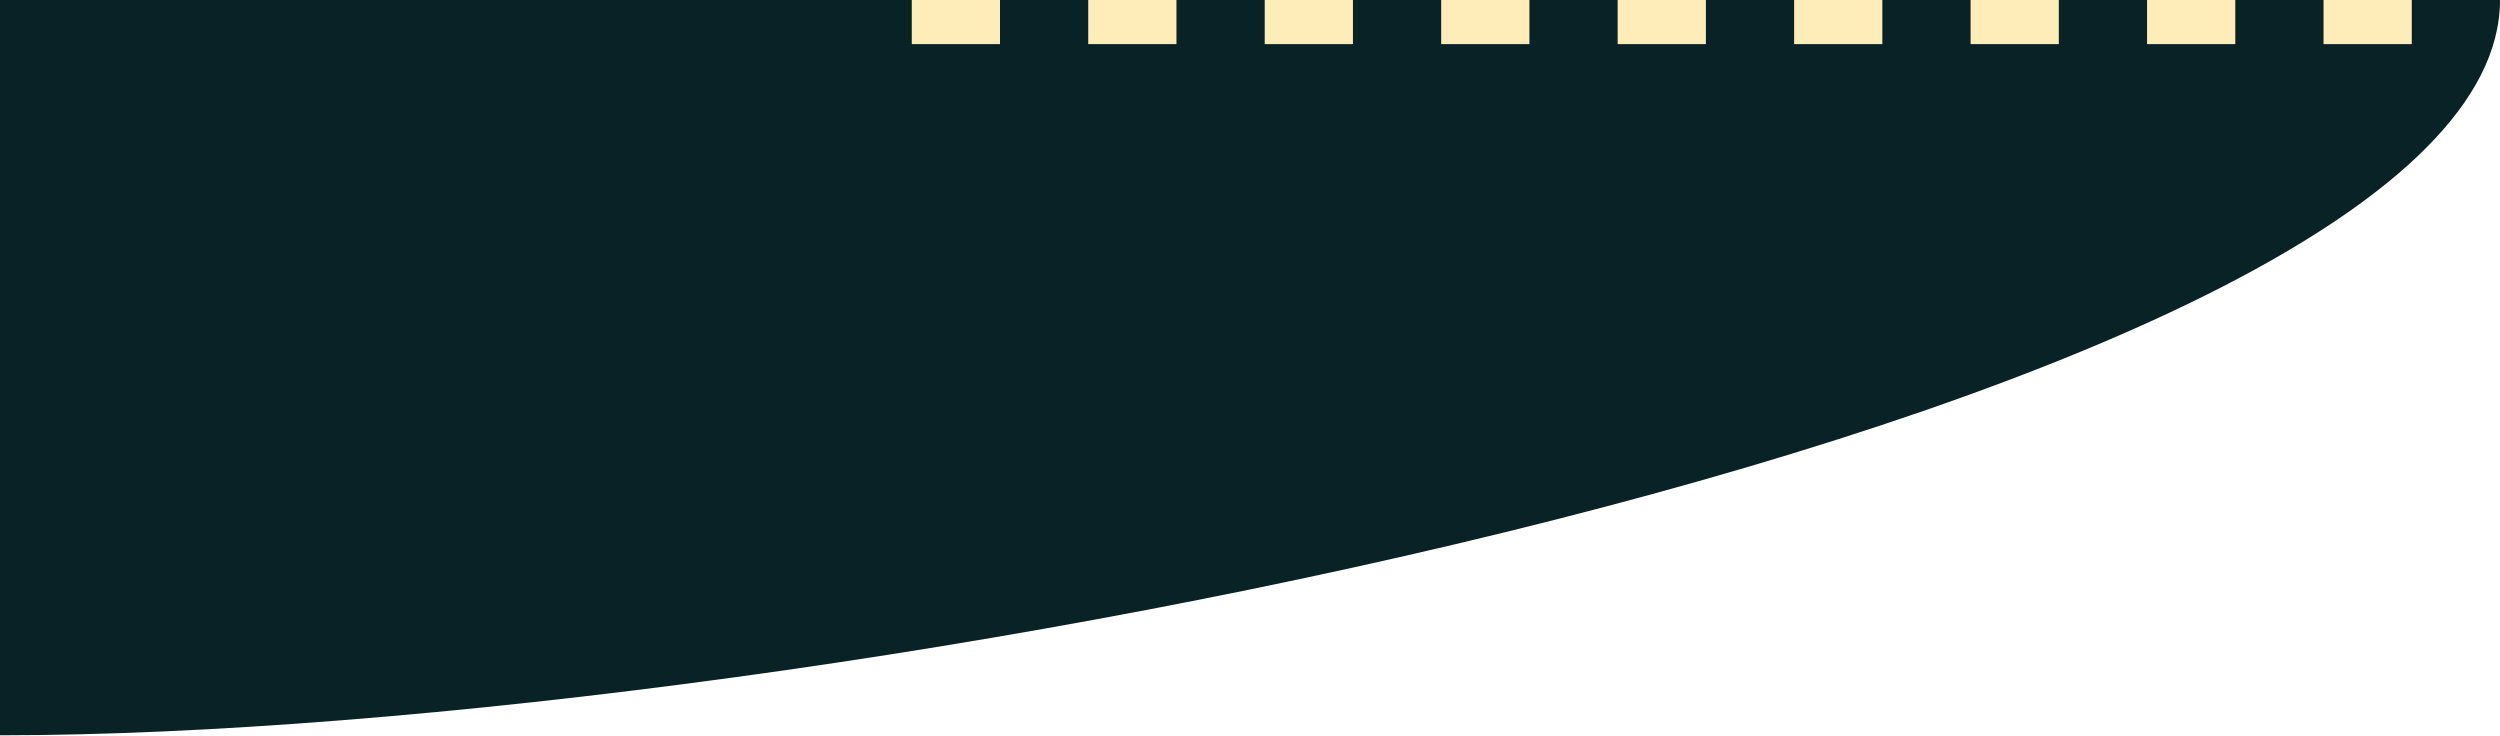
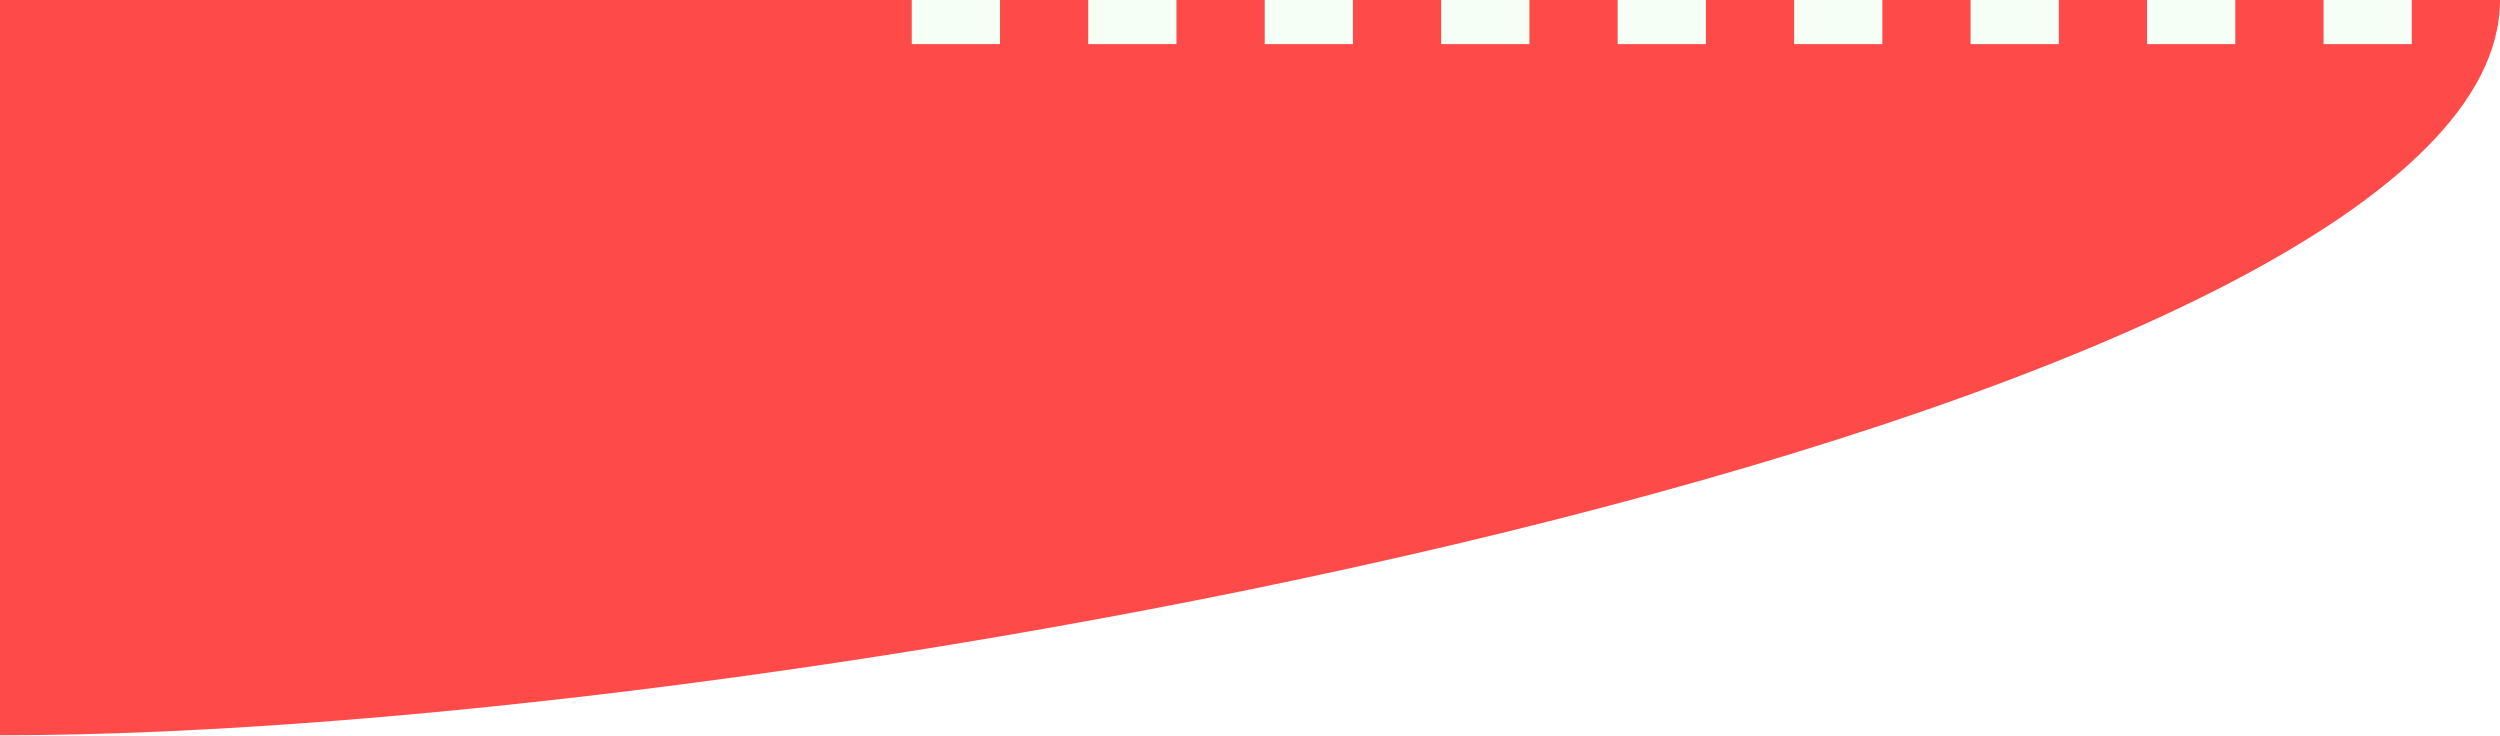
<svg xmlns="http://www.w3.org/2000/svg" id="JAW_B" viewBox="0 0 42.5 12.5">
  <defs>
-     <style>.cls-1{fill:#082225;}.cls-2{fill:#feecb9;}</style>
+     <style>.cls-1{fill:#fe4a49;}.cls-2{fill:#f5fff5;}</style>
  </defs>
  <path class="cls-1" d="M12.5,52.5C26.31,52.5,55,46.9,55,40H12.5Z" transform="translate(-12.5 -40)" />
  <path class="cls-2" d="M37,40.75h1.5V40H37Zm-3,0h1.5V40H34Zm-3,0h1.5V40H31Zm-3,0h1.5V40H28Zm15,0h1.5V40H43Zm6,0h1.5V40H49ZM52,40v.75h1.5V40Zm-12,.75h1.5V40H40Zm6,0h1.5V40H46Z" transform="translate(-12.5 -40)" />
</svg>
